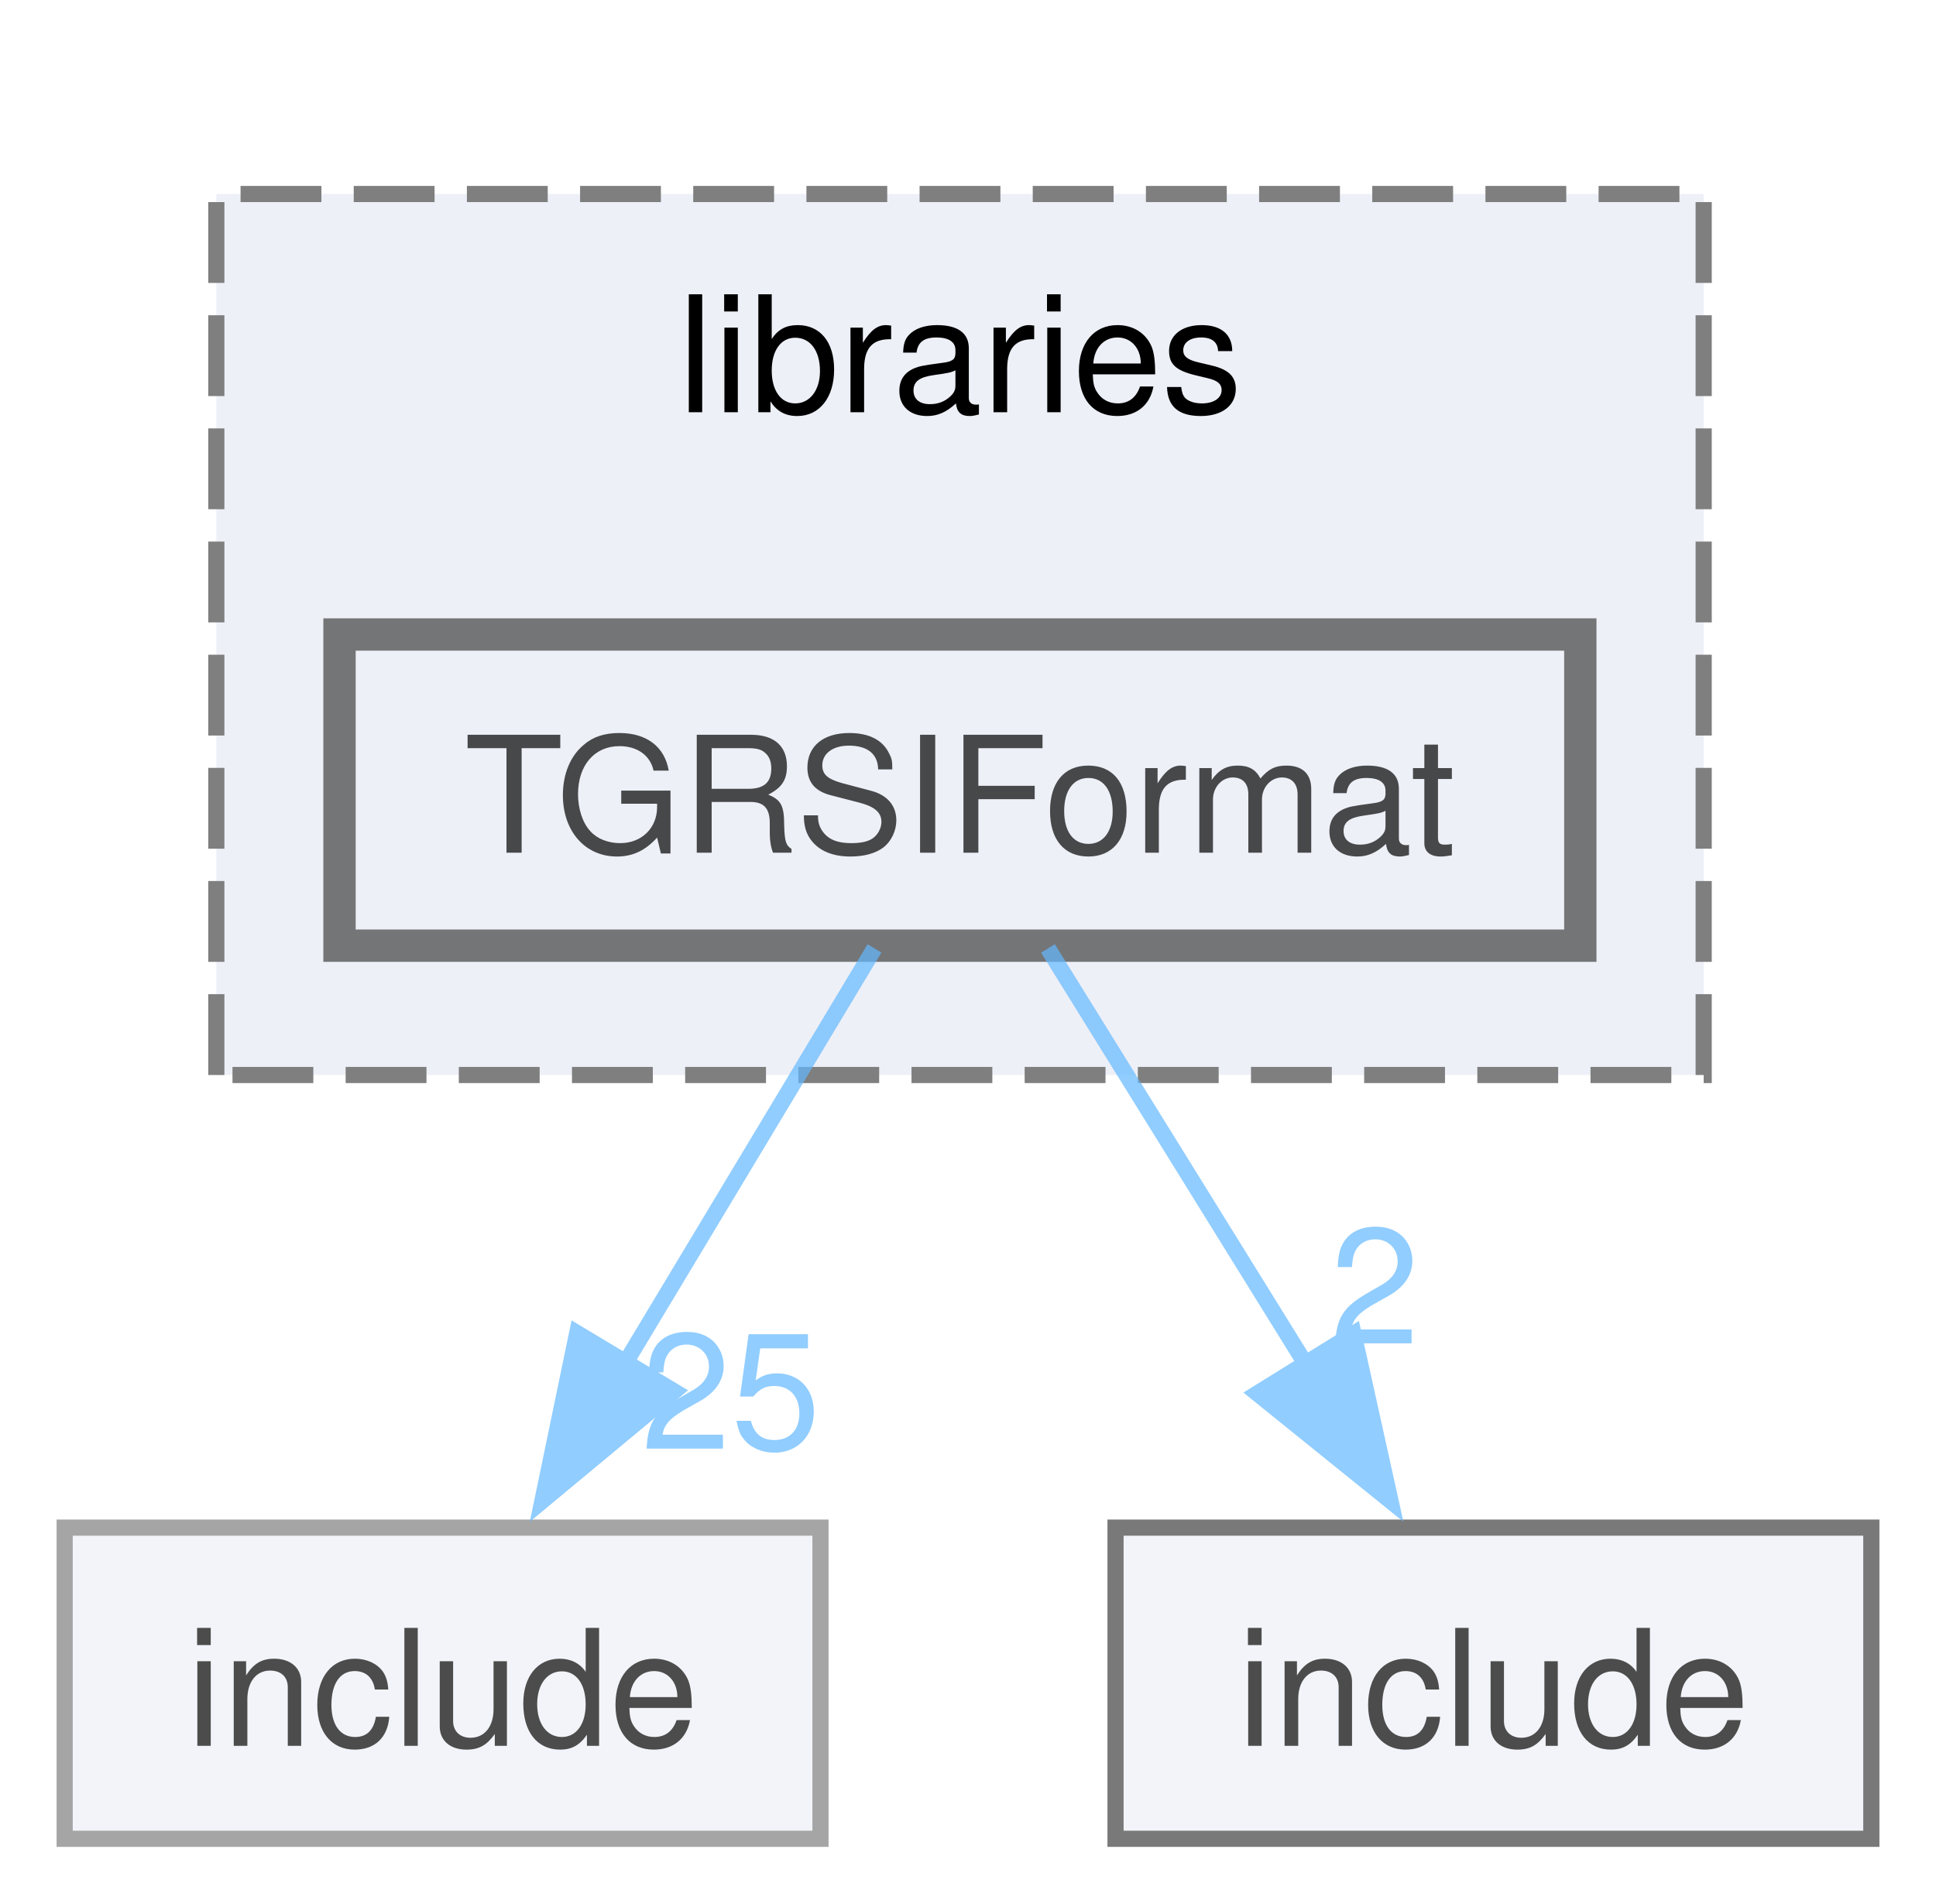
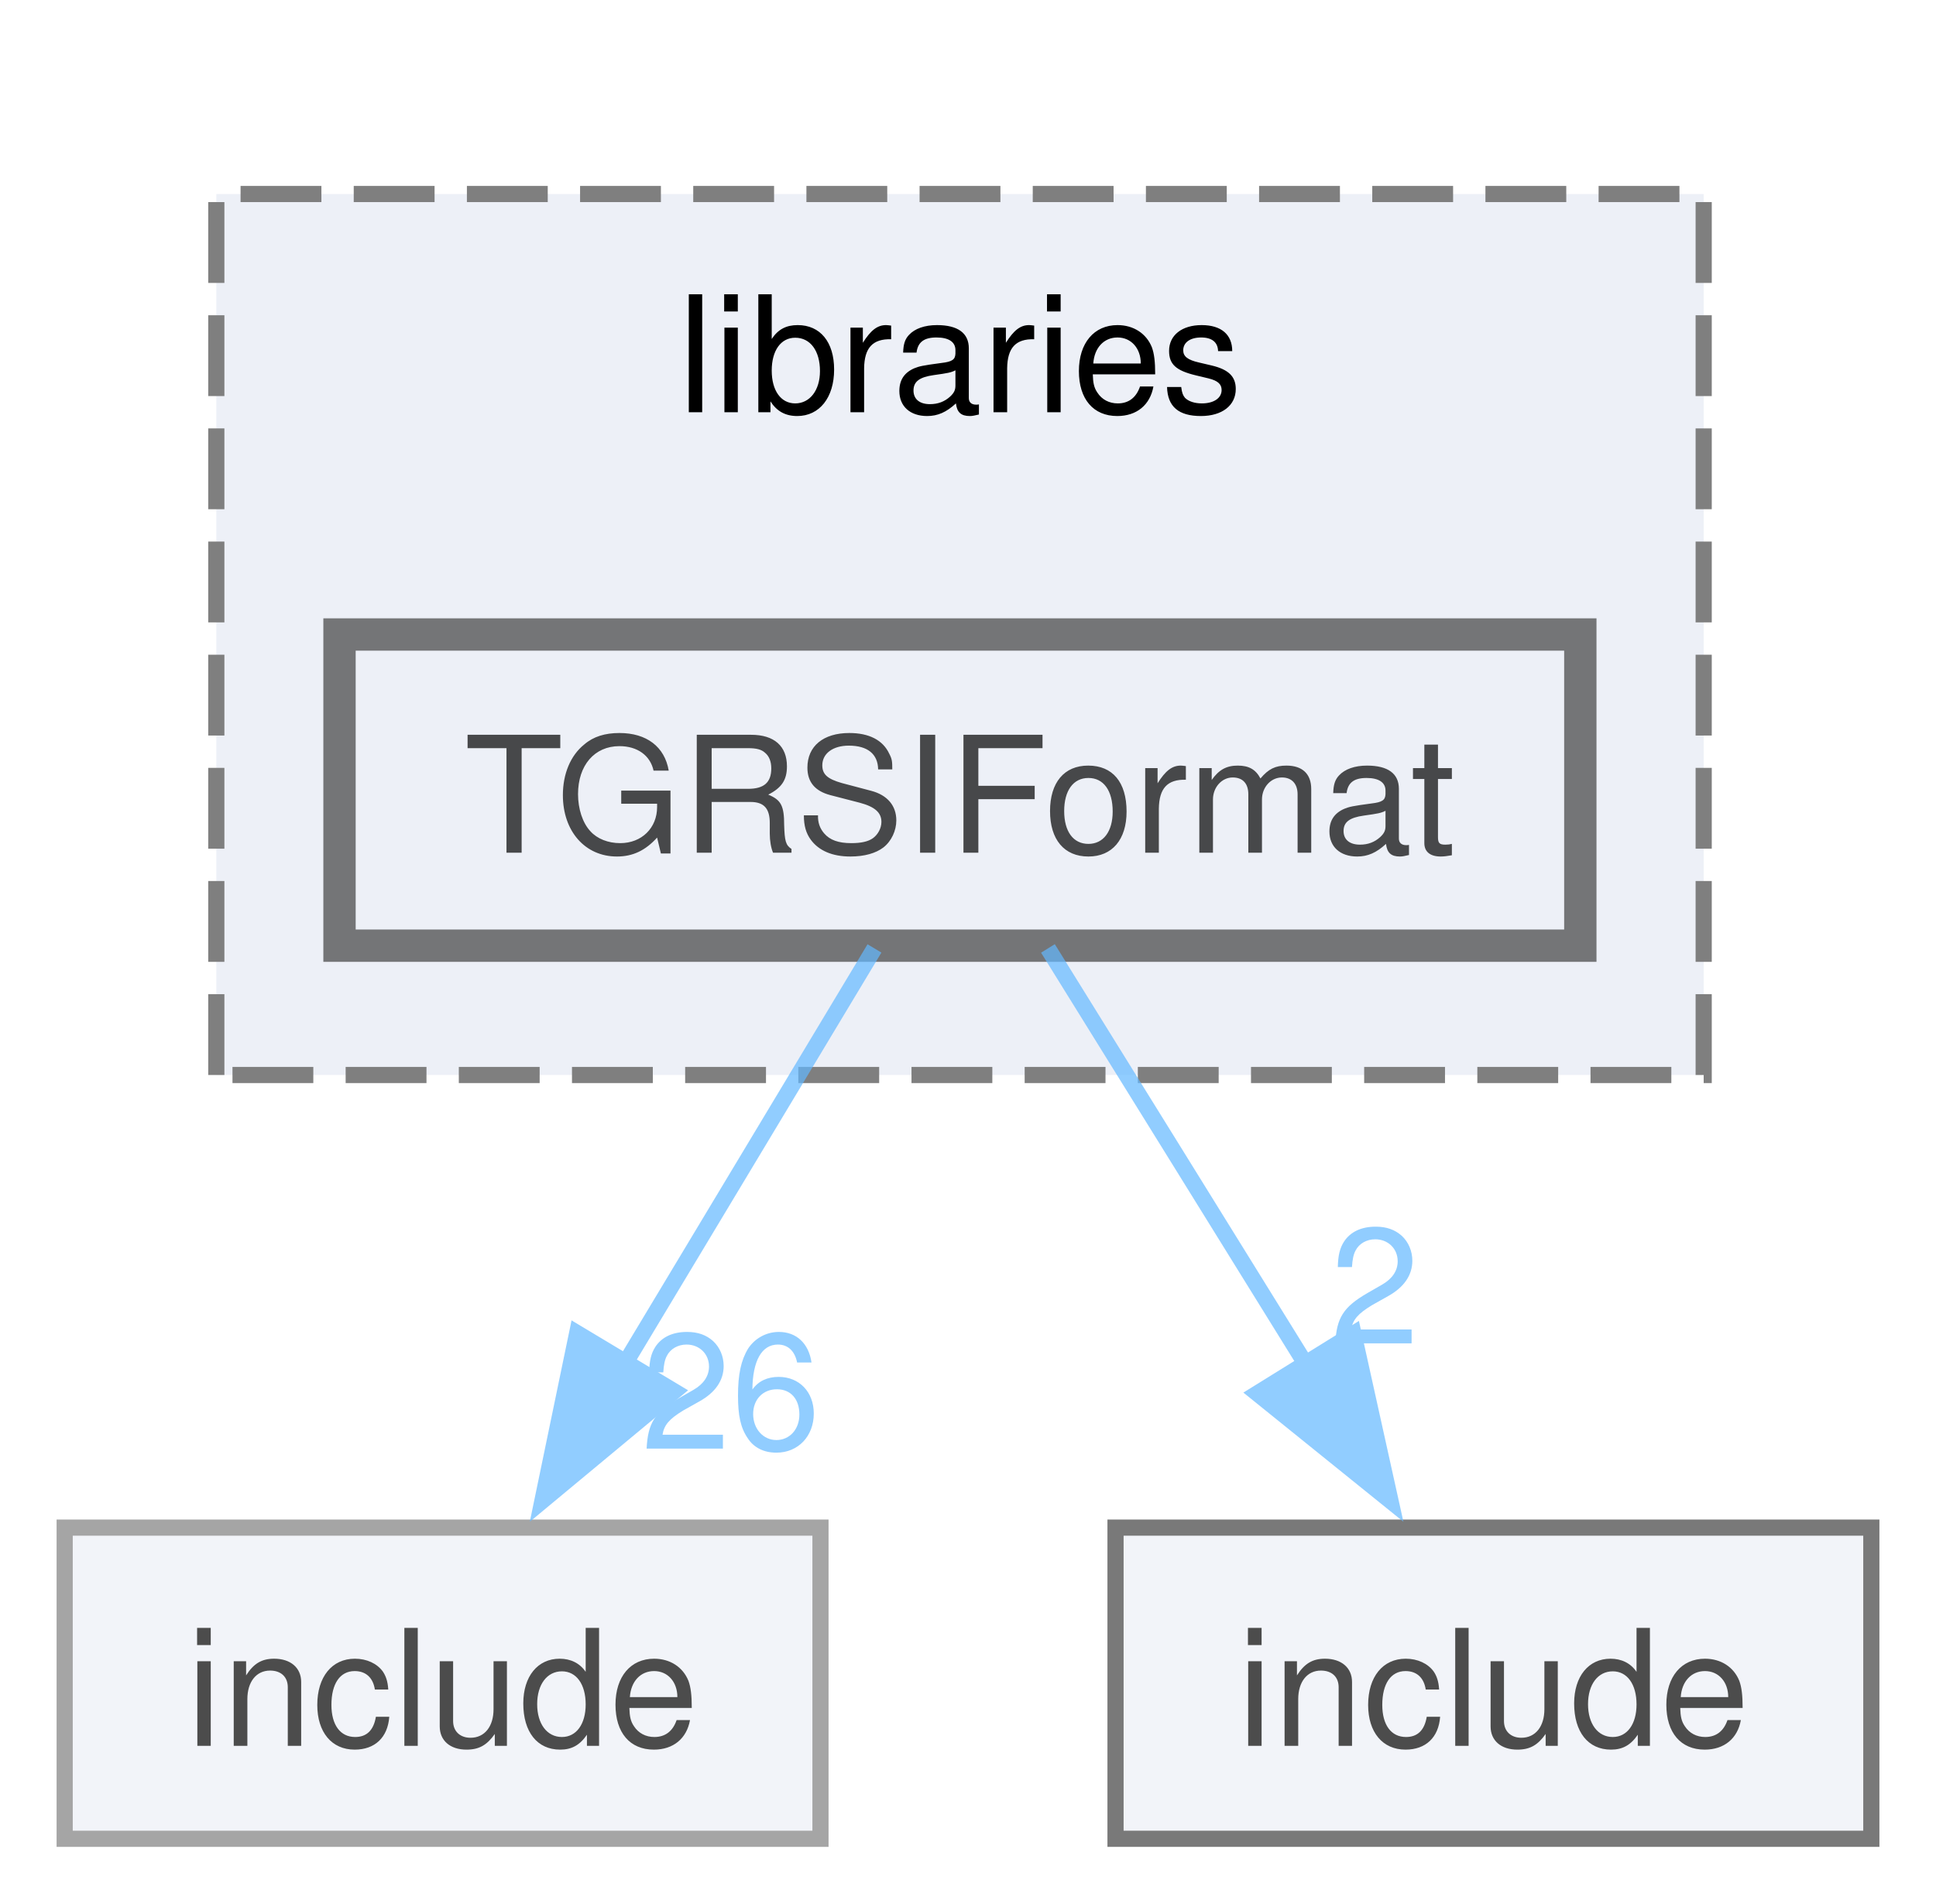
<svg xmlns="http://www.w3.org/2000/svg" xmlns:xlink="http://www.w3.org/1999/xlink" width="120pt" height="118pt" viewBox="0.00 0.00 119.75 117.75">
  <svg id="main" version="1.1" xml:space="preserve">
    <style type="text/css">
.node, .edge {opacity: 0.7;}
.node.selected, .edge.selected {opacity: 1;}
.edge:hover path { stroke: red; }
.edge:hover polygon { stroke: red; fill: red; }
</style>
    <svg id="graph" class="graph">
      <g id="graph0" class="graph" transform="scale(1 1) rotate(0) translate(4 113.75)">
        <g id="clust1" class="cluster">
          <g id="a_clust1">
            <a xlink:href="dir_04ded5cb9506aadc0b6d1c08d3b0ca72.html" target="_top" xlink:title="libraries">
              <polygon fill="#edf0f7" stroke="#7f7f7f" stroke-dasharray="5,2" points="9.38,-47.25 9.38,-101.75 101.38,-101.75 101.38,-47.25 9.38,-47.25" />
              <text text-anchor="middle" x="55.38" y="-88.25" font-family="Helvetica,sans-Serif" font-size="10.00">libraries</text>
            </a>
          </g>
        </g>
        <g id="node1" class="node">
          <g id="a_node1">
            <a xlink:href="dir_75642c81bf98e31b1a0c84b8fdfdc8e2.html" target="_top" xlink:title="TGRSIFormat">
              <polygon fill="#edf0f7" stroke="#404040" stroke-width="2" points="93.75,-74.5 17,-74.5 17,-55.25 93.75,-55.25 93.75,-74.5" />
              <text text-anchor="middle" x="55.38" y="-61" font-family="Helvetica,sans-Serif" font-size="10.00">TGRSIFormat</text>
            </a>
          </g>
        </g>
        <g id="node2" class="node">
          <g id="a_node2">
            <a xlink:href="dir_c355ed69a9ff804c1251ec805b2844ab.html" target="_top" xlink:title="include">
              <polygon fill="#edf0f7" stroke="#7f7f7f" points="46.75,-19.25 0,-19.25 0,0 46.75,0 46.75,-19.25" />
              <text text-anchor="middle" x="23.38" y="-5.75" font-family="Helvetica,sans-Serif" font-size="10.00">include</text>
            </a>
          </g>
        </g>
        <g id="edge1" class="edge">
          <g id="a_edge1">
-             <a xlink:href="dir_000049_000010.html" target="_top">
+             <a xlink:href="dir_000050_000010.html" target="_top">
              <path fill="none" stroke="#63b8ff" d="M50.09,-55.08C45.9,-48.11 39.9,-38.12 34.64,-29.37" />
              <polygon fill="#63b8ff" stroke="#63b8ff" points="37.7,-27.68 29.55,-20.91 31.7,-31.28 37.7,-27.68" />
            </a>
          </g>
          <g id="a_edge1-headlabel">
-             <a xlink:href="dir_000049_000010.html" target="_top" xlink:title="25">
-               <text text-anchor="middle" x="41.21" y="-24.12" font-family="Helvetica,sans-Serif" font-size="10.00" fill="#63b8ff">25</text>
+             <a xlink:href="dir_000050_000010.html" target="_top" xlink:title="26">
+               <text text-anchor="middle" x="41.21" y="-24.12" font-family="Helvetica,sans-Serif" font-size="10.00" fill="#63b8ff">26</text>
            </a>
          </g>
        </g>
        <g id="node3" class="node">
          <g id="a_node3">
            <a xlink:href="dir_d44c64559bbebec7f509842c48db8b23.html" target="_top" xlink:title="include">
              <polygon fill="#edf0f7" stroke="#404040" points="111.75,-19.25 65,-19.25 65,0 111.75,0 111.75,-19.25" />
              <text text-anchor="middle" x="88.38" y="-5.75" font-family="Helvetica,sans-Serif" font-size="10.00">include</text>
            </a>
          </g>
        </g>
        <g id="edge2" class="edge">
          <g id="a_edge2">
-             <a xlink:href="dir_000049_000013.html" target="_top">
+             <a xlink:href="dir_000050_000013.html" target="_top">
              <path fill="none" stroke="#63b8ff" d="M60.82,-55.08C65.15,-48.11 71.34,-38.12 76.76,-29.37" />
              <polygon fill="#63b8ff" stroke="#63b8ff" points="79.72,-31.24 82.01,-20.9 73.77,-27.55 79.72,-31.24" />
            </a>
          </g>
          <g id="a_edge2-headlabel">
-             <a xlink:href="dir_000049_000013.html" target="_top" xlink:title="2">
+             <a xlink:href="dir_000050_000013.html" target="_top" xlink:title="2">
              <text text-anchor="middle" x="81.03" y="-30.63" font-family="Helvetica,sans-Serif" font-size="10.00" fill="#63b8ff">2</text>
            </a>
          </g>
        </g>
      </g>
    </svg>
  </svg>
  <style type="text/css">

[data-mouse-over-selected='false'] { opacity: 0.7; }
[data-mouse-over-selected='true']  { opacity: 1.0; }

</style>
</svg>
